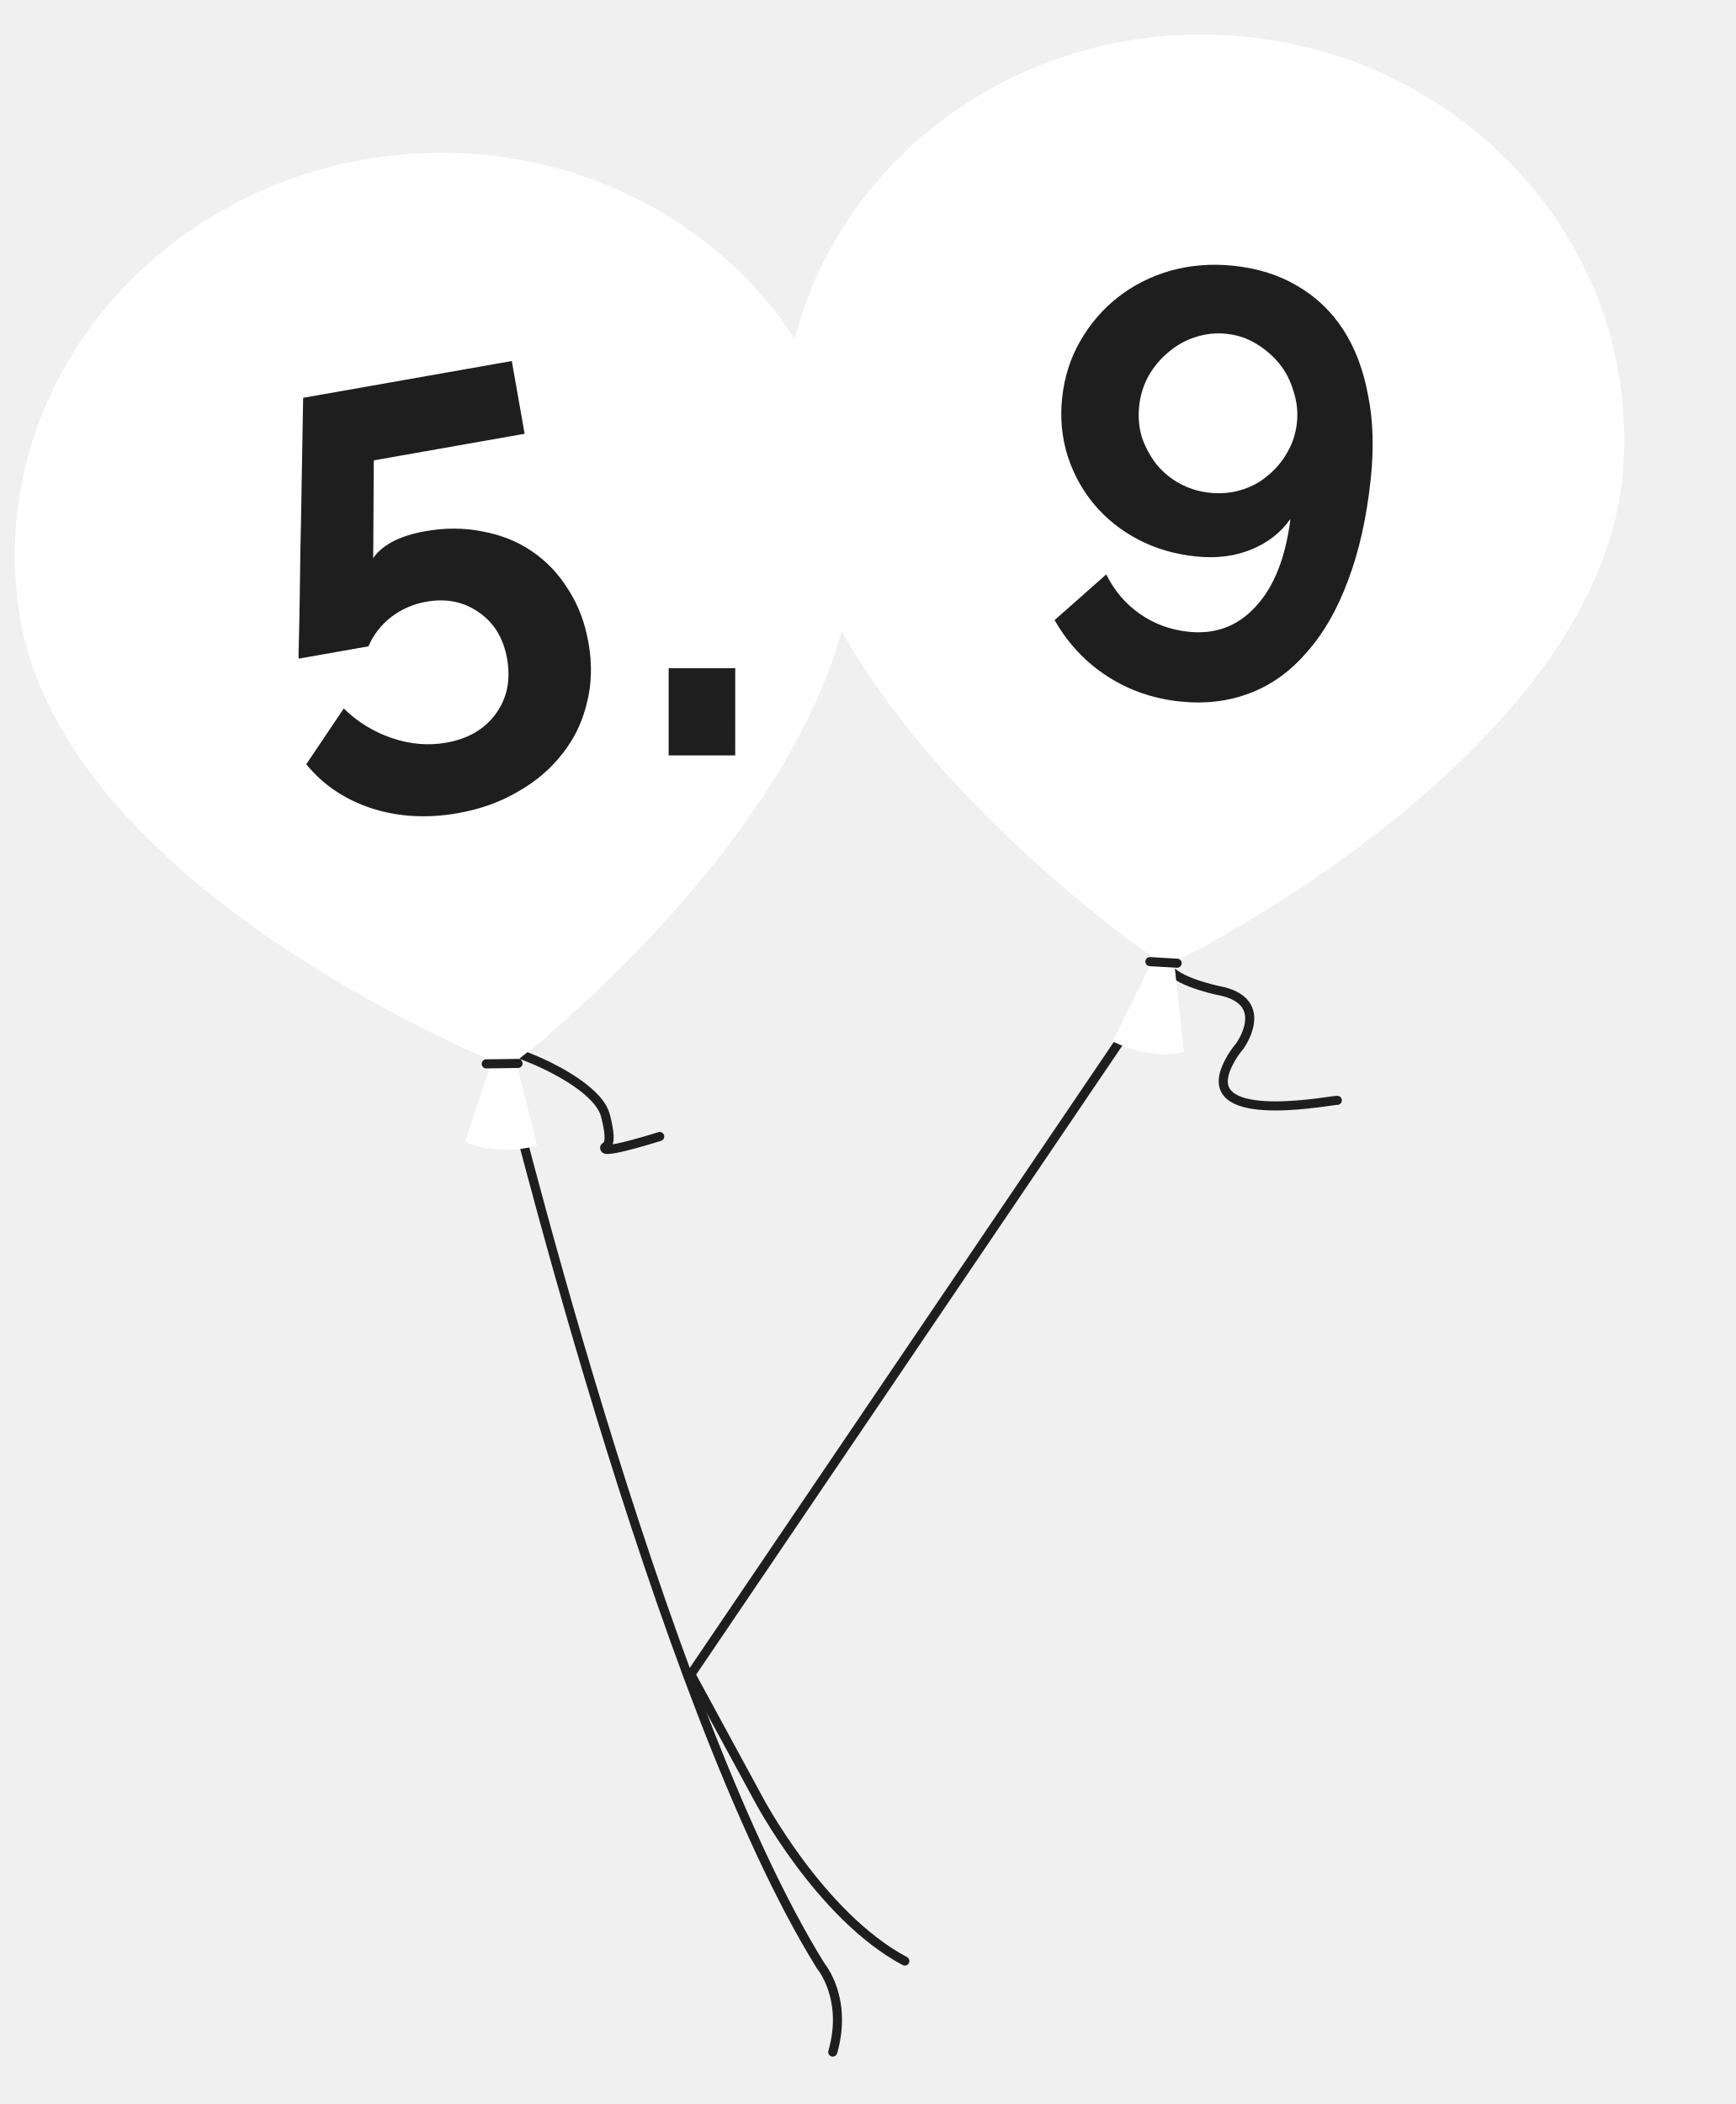
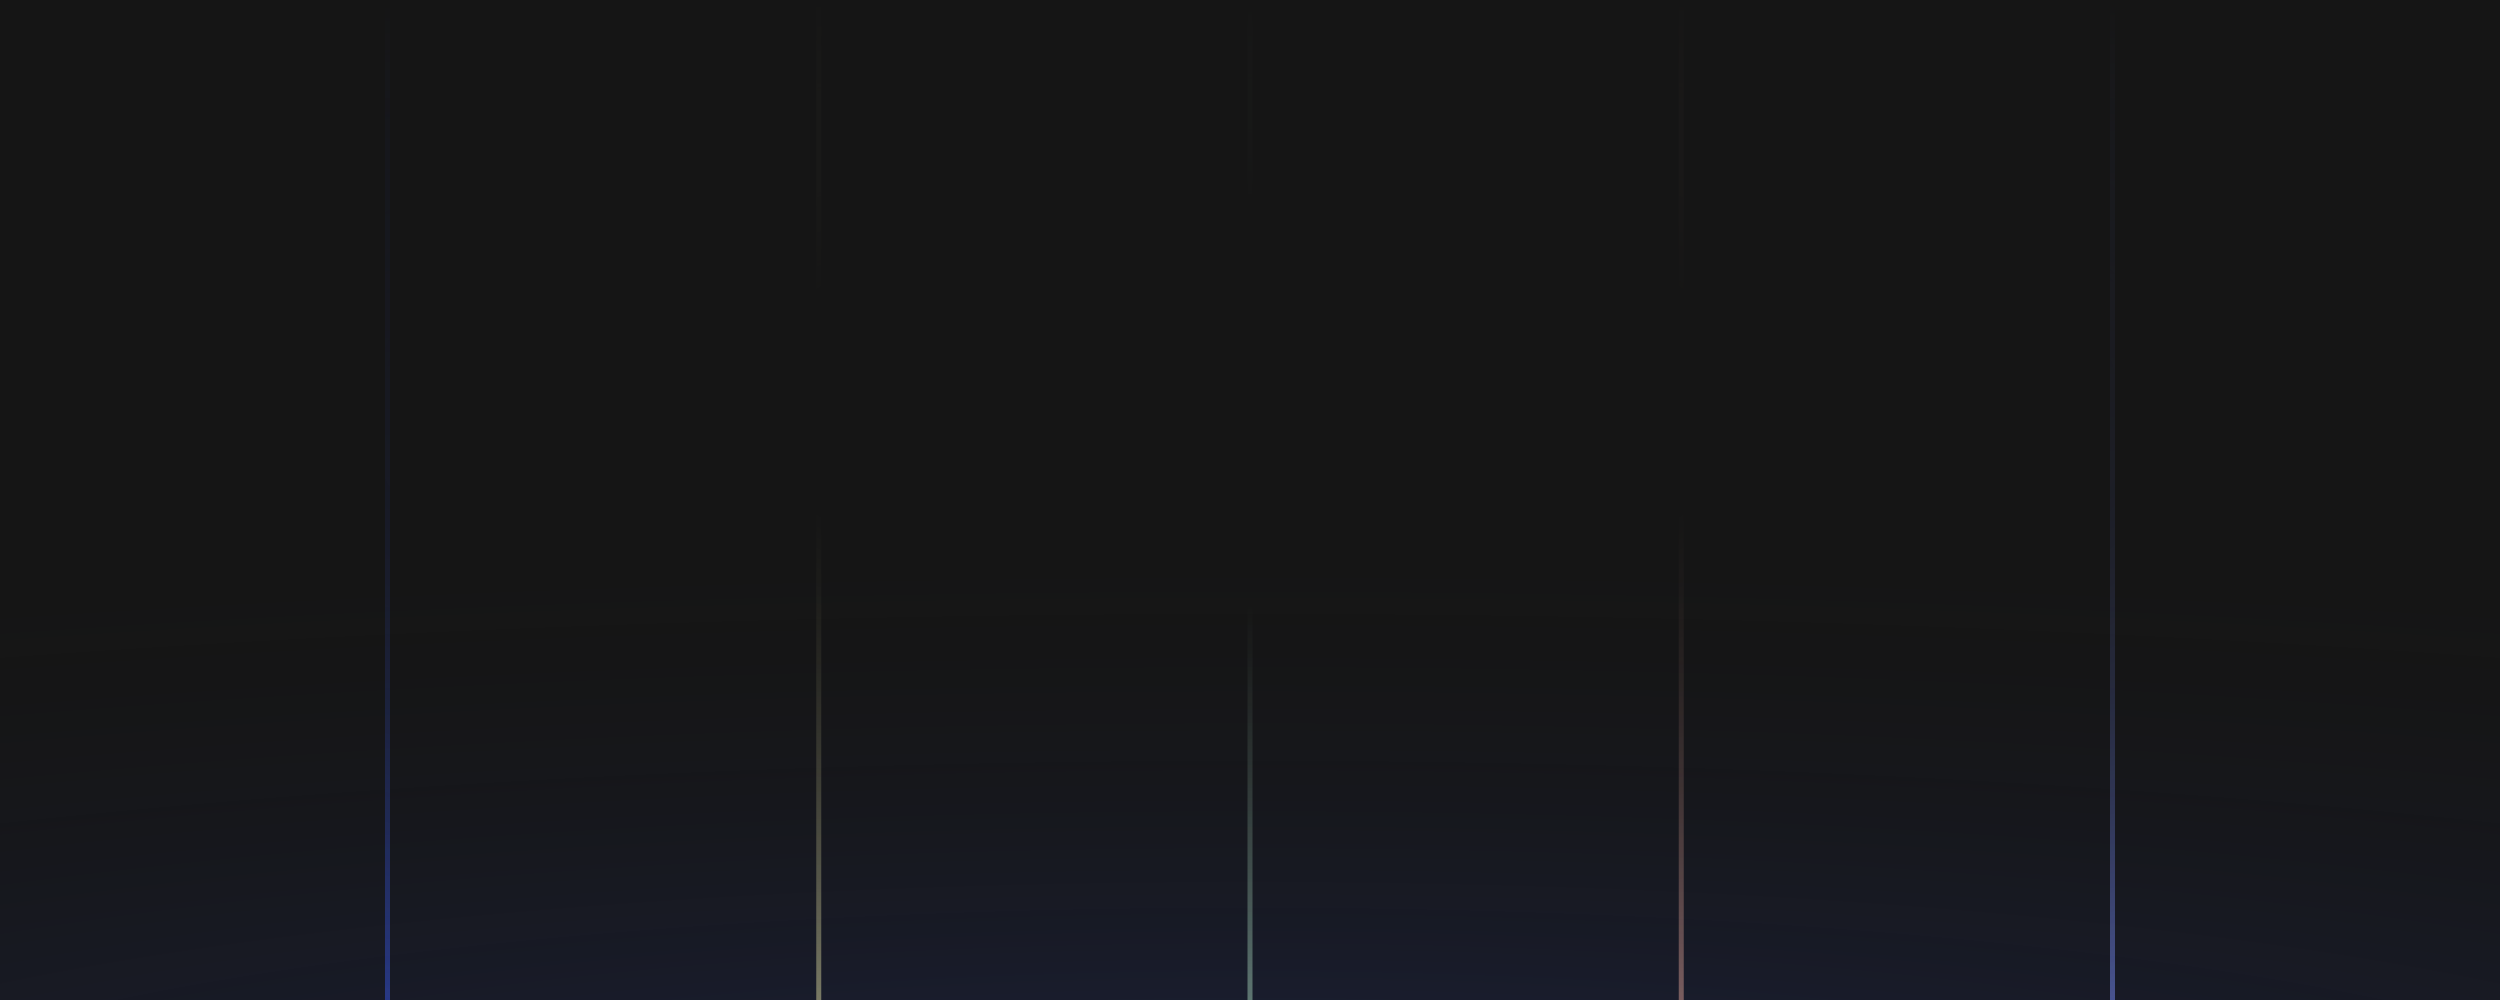
- <svg xmlns="http://www.w3.org/2000/svg" width="382" height="463" fill="none">
-   <path d="M145.188 250.097s-11.586 3.662-12.064 2.677c-.479-.984 2.23.774.114-7.334-2.115-8.109-23.919-16.143-23.249-14.087.671 2.056 34.626 143.402 70.698 201.355 0 0 5.969 7.07 2.591 18.86" stroke="#1E1E1E" stroke-width="2" stroke-linecap="round" stroke-linejoin="round" />
-   <path d="m110.327 223.338-1.905 4.617 2.719 1.126 2.301-1.824-3.115-3.919Zm0 0c3.115 3.919 3.116 3.918 3.118 3.917l.004-.004.014-.011.048-.039.177-.141a170.005 170.005 0 0 0 3.095-2.574 264.56 264.56 0 0 0 8.557-7.621c7.025-6.524 16.33-15.809 25.411-26.837 9.065-11.01 18.012-23.883 24.212-37.585 6.193-13.687 9.783-28.509 7.692-43.253-6.465-45.589-50.772-76.288-98.397-69.665C36.634 46.15 2.58 87.748 9.045 133.337c2.091 14.744 9.665 28.013 19.426 39.481 9.772 11.481 21.953 21.415 33.73 29.526 11.796 8.124 23.324 14.512 31.892 18.867a267.38 267.38 0 0 0 10.346 4.992c1.249.568 2.233 1.001 2.91 1.295l.782.335.208.088.058.024.016.006.005.003c.002 0 .004.001 1.909-4.616Z" fill="#fff" stroke="#fff" stroke-width="10" />
-   <path d="m109.98 228.201-7.578 22.991s6.168 3.421 15.804.934l-5.973-23.823-2.253-.102Z" fill="#fff" />
-   <rect x="106" y="233.128" width="9" height="2" rx="1" transform="rotate(-.815 106 233.128)" fill="#1E1E1E" />
-   <path d="M294.325 242.139c-1.065-.105-27.318 5.204-24.956-5.487 0 0 .495-2.865 3.506-6.483 0 0 6.764-9.294-3.601-11.954 0 0-9.446-1.754-12.025-5.016L152.045 368.455l14.787 27.241s13.521 25.847 32.305 35.85" stroke="#1E1E1E" stroke-width="2" stroke-linecap="round" stroke-linejoin="round" />
-   <path d="m257.447 200.963-2.862 4.104 2.451 1.706 2.666-1.351-2.255-4.459Zm0 0a739.01 739.01 0 0 0 2.258 4.457l.005-.002.017-.008.055-.029c.047-.024.115-.058.202-.104.175-.09.429-.222.757-.395a181.86 181.86 0 0 0 2.814-1.52 265.502 265.502 0 0 0 9.978-5.798c8.248-5.025 19.308-12.321 30.515-21.397 11.189-9.061 22.651-19.996 31.601-32.323 8.942-12.315 15.565-26.283 16.63-41.339 3.292-46.559-33.479-86.347-81.53-89.68-48.052-3.331-90.063 30.995-93.354 77.553-1.065 15.056 3.528 29.802 10.649 43.23 7.129 13.443 16.94 25.853 26.745 36.37 9.821 10.533 19.746 19.285 27.206 25.399a264.686 264.686 0 0 0 9.065 7.119 171.026 171.026 0 0 0 3.452 2.52l.051.036.015.01.004.003c.002.001.003.002 2.865-4.102Z" fill="#fff" stroke="#fff" stroke-width="10" />
-   <path d="m257.965 207.459 2.594 24.048s-6.751 2.078-15.656-2.336l10.837-22.076 2.225.364Z" fill="#fff" />
-   <rect x="252.136" y="210.563" width="8" height="2" rx="1" transform="rotate(3.25 252.136 210.563)" fill="#1E1E1E" />
-   <path d="M93.67 116.884c4.373-.77 8.572-.744 12.595.08 4.008.737 7.599 2.179 10.773 4.325 3.174 2.146 5.828 4.925 7.963 8.337 2.222 3.396 3.726 7.325 4.512 11.786.833 4.724.713 9.164-.358 13.321-.984 4.142-2.767 7.838-5.351 11.089-2.568 3.339-5.821 6.122-9.757 8.349-3.921 2.314-8.331 3.903-13.23 4.766-6.823 1.203-13.2.839-19.132-1.092-5.845-1.946-10.606-5.166-14.284-9.659l8.254-12.277a27.758 27.758 0 0 0 10.618 6.517c4.028 1.364 8.01 1.699 11.947 1.006 4.723-.833 8.326-2.911 10.806-6.234 2.553-3.426 3.413-7.501 2.581-12.224-.802-4.549-2.892-7.968-6.272-10.259-3.293-2.306-7.126-3.073-11.5-2.302a17.716 17.716 0 0 0-7.787 3.401c-2.219 1.744-3.87 3.884-4.957 6.421L65.74 144.94c-.046-.262-.041-1.255.016-2.979l.156-6.792c.047-2.804.091-5.878.133-9.223.027-3.431.09-6.915.188-10.45.156-8.324.318-17.642.485-27.953l45.923-8.094 2.821 16.008-33.196 5.85-.128 21.533c.849-1.322 2.218-2.511 4.106-3.565 1.976-1.07 4.451-1.867 7.425-2.391ZM147.158 166.232l.002-19.186 14.655.002-.002 19.185-14.655-.001ZM233.754 87.603c.484-4.593 1.818-8.784 4.002-12.573 2.185-3.79 4.933-6.984 8.243-9.582 3.407-2.679 7.275-4.638 11.603-5.88 4.417-1.232 9.054-1.593 13.913-1.082 5.3.558 9.967 2.031 14.003 4.42 4.124 2.4 7.492 5.611 10.105 9.637 2.613 4.026 4.431 8.817 5.455 14.373 1.12 5.476 1.323 11.615.608 18.417-.902 8.568-2.584 16.072-5.048 22.511-2.366 6.36-5.371 11.581-9.016 15.663-3.565 4.18-7.721 7.181-12.468 9.004-4.747 1.823-9.902 2.442-15.467 1.856-5.919-.622-11.261-2.479-16.026-5.571-4.766-3.091-8.62-7.203-11.563-12.335l11.373-10.057c1.767 3.58 4.231 6.474 7.393 8.682 3.161 2.208 6.73 3.521 10.705 3.939 5.918.623 10.846-1.226 14.783-5.545 4.026-4.31 6.578-10.74 7.656-19.289-2.101 2.994-4.972 5.237-8.612 6.73-3.64 1.492-7.713 2.002-12.218 1.528-4.681-.493-8.926-1.743-12.734-3.751-3.807-2.008-7.02-4.579-9.638-7.713-2.617-3.133-4.566-6.687-5.844-10.662-1.27-4.063-1.672-8.303-1.208-12.72ZM269.94 73.46a16.117 16.117 0 0 0-6.911.746c-2.125.67-4.07 1.76-5.837 3.271-1.757 1.423-3.238 3.187-4.442 5.293-1.106 2.028-1.785 4.234-2.036 6.619-.251 2.385-.046 4.683.614 6.896a21.262 21.262 0 0 0 3.139 5.823 17.186 17.186 0 0 0 5.175 4.296c2.027 1.106 4.233 1.785 6.618 2.035 2.385.251 4.684.047 6.897-.614 2.213-.66 4.153-1.706 5.822-3.138a17.575 17.575 0 0 0 4.282-5.042c1.195-2.018 1.917-4.22 2.168-6.605a16.124 16.124 0 0 0-.746-6.91c-.651-2.302-1.688-4.33-3.111-6.088-1.423-1.757-3.143-3.233-5.161-4.428-1.929-1.185-4.086-1.903-6.471-2.154Z" fill="#1E1E1E" />
+ <svg xmlns="http://www.w3.org/2000/svg" width="1000" height="400" fill="none">
+   <g clip-path="url(#clip0_1916_8299)">
+     <path fill="#151515" d="M0 0h1000v400H0z" />
+     <ellipse opacity=".2" cx="500" cy="463" rx="1497" ry="249" fill="url(#paint0_radial_1916_8299)" />
+     <mask id="a" style="mask-type:alpha" maskUnits="userSpaceOnUse" x="0" y="0" width="1000" height="400">
+       <path fill="url(#paint1_radial_1916_8299)" d="M0 0h1000v400H0z" />
+     </mask>
+     <g mask="url(#a)" stroke-width="2">
+       <path d="M155 0v1635" stroke="url(#paint2_linear_1916_8299)" />
+       <path d="M327.5 0v1635" stroke="url(#paint3_linear_1916_8299)" />
+       <path d="M500 0v1635" stroke="url(#paint4_linear_1916_8299)" />
+       <path d="M672.5 0v1635" stroke="url(#paint5_linear_1916_8299)" />
+       <path d="M845 0v1635" stroke="url(#paint6_linear_1916_8299)" />
+     </g>
+   </g>
+   <defs>
+     <radialGradient id="paint0_radial_1916_8299" cx="0" cy="0" r="1" gradientUnits="userSpaceOnUse" gradientTransform="matrix(0 249 -1497 0 500 463)">
+       <stop stop-color="#3858E9" />
+       <stop offset="1" stop-color="#151515" stop-opacity="0" />
+     </radialGradient>
+     <radialGradient id="paint1_radial_1916_8299" cx="0" cy="0" r="1" gradientUnits="userSpaceOnUse" gradientTransform="matrix(0 493 -1232.5 0 500 162)">
+       <stop offset=".161" stop-color="#151515" stop-opacity="0" />
+       <stop offset=".833" />
+     </radialGradient>
+     <linearGradient id="paint2_linear_1916_8299" x1="155.5" x2="155.5" y2="1635" gradientUnits="userSpaceOnUse">
+       <stop stop-color="#3858E9" stop-opacity="0" />
+       <stop offset=".297" stop-color="#3858E9" />
+       <stop offset=".734" stop-color="#3858E9" />
+       <stop offset="1" stop-color="#3858E9" stop-opacity="0" />
+       <stop offset="1" stop-color="#3858E9" stop-opacity="0" />
+     </linearGradient>
+     <linearGradient id="paint3_linear_1916_8299" x1="328" x2="328" y2="1635" gradientUnits="userSpaceOnUse">
+       <stop stop-color="#FFFCB5" stop-opacity="0" />
+       <stop offset="0" stop-color="#FFFCB5" stop-opacity="0" />
+       <stop offset=".297" stop-color="#FFFCB5" />
+       <stop offset=".734" stop-color="#FFFCB5" />
+       <stop offset="1" stop-color="#FFFCB5" stop-opacity="0" />
+     </linearGradient>
+     <linearGradient id="paint4_linear_1916_8299" x1="500.5" x2="500.5" y2="1635" gradientUnits="userSpaceOnUse">
+       <stop stop-color="#C7FFDB" stop-opacity="0" />
+       <stop offset=".297" stop-color="#C7FFDB" />
+       <stop offset=".693" stop-color="#C7FFDB" />
+       <stop offset="1" stop-color="#C7FFDB" stop-opacity="0" />
+     </linearGradient>
+     <linearGradient id="paint5_linear_1916_8299" x1="673" x2="673" y2="1635" gradientUnits="userSpaceOnUse">
+       <stop stop-color="#FFB7A7" stop-opacity="0" />
+       <stop offset=".297" stop-color="#FFB7A7" />
+       <stop offset=".734" stop-color="#FFB7A7" />
+       <stop offset="1" stop-color="#3858E9" stop-opacity="0" />
+       <stop offset="1" stop-color="#FFB7A7" stop-opacity="0" />
+     </linearGradient>
+     <linearGradient id="paint6_linear_1916_8299" x1="845.5" x2="845.5" y2="1635" gradientUnits="userSpaceOnUse">
+       <stop stop-color="#7B90FF" stop-opacity="0" />
+       <stop offset=".297" stop-color="#7B90FF" />
+       <stop offset=".734" stop-color="#7B90FF" />
+       <stop offset="1" stop-color="#3858E9" stop-opacity="0" />
+       <stop offset="1" stop-color="#7B90FF" stop-opacity="0" />
+     </linearGradient>
+     <clipPath id="clip0_1916_8299">
+       <path fill="#fff" d="M0 0h1000v400H0z" />
+     </clipPath>
+   </defs>
</svg>
